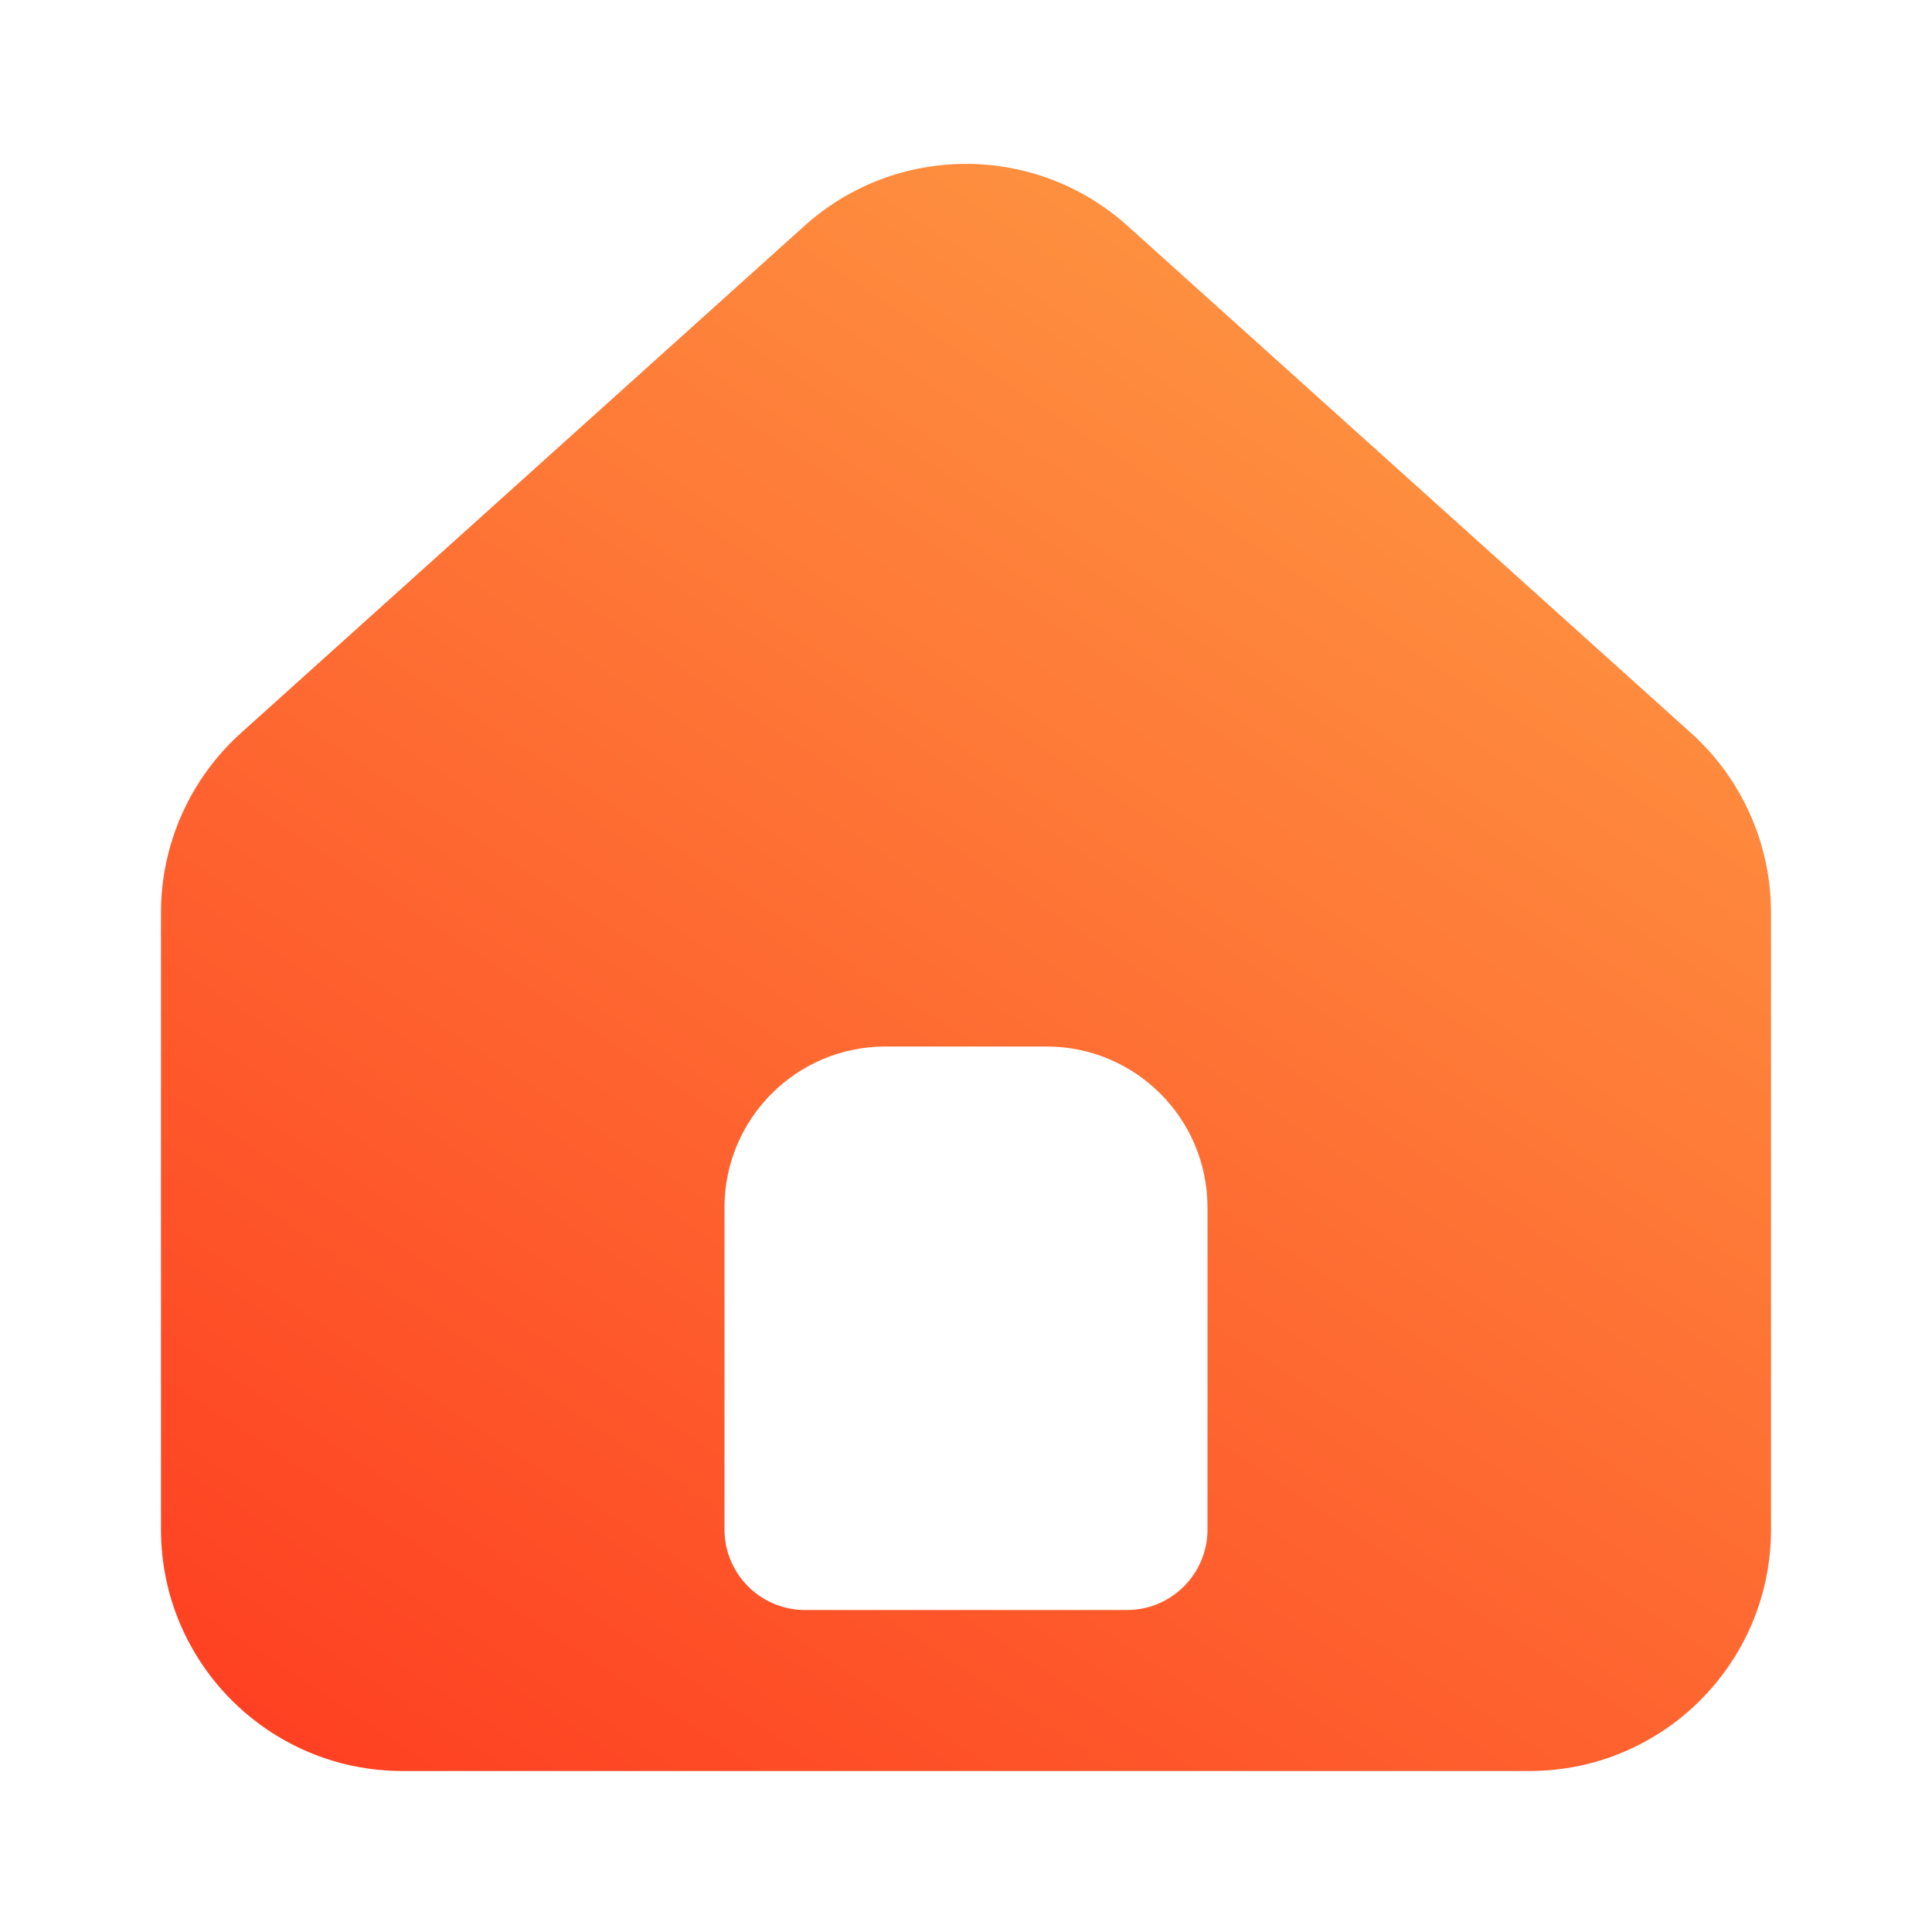
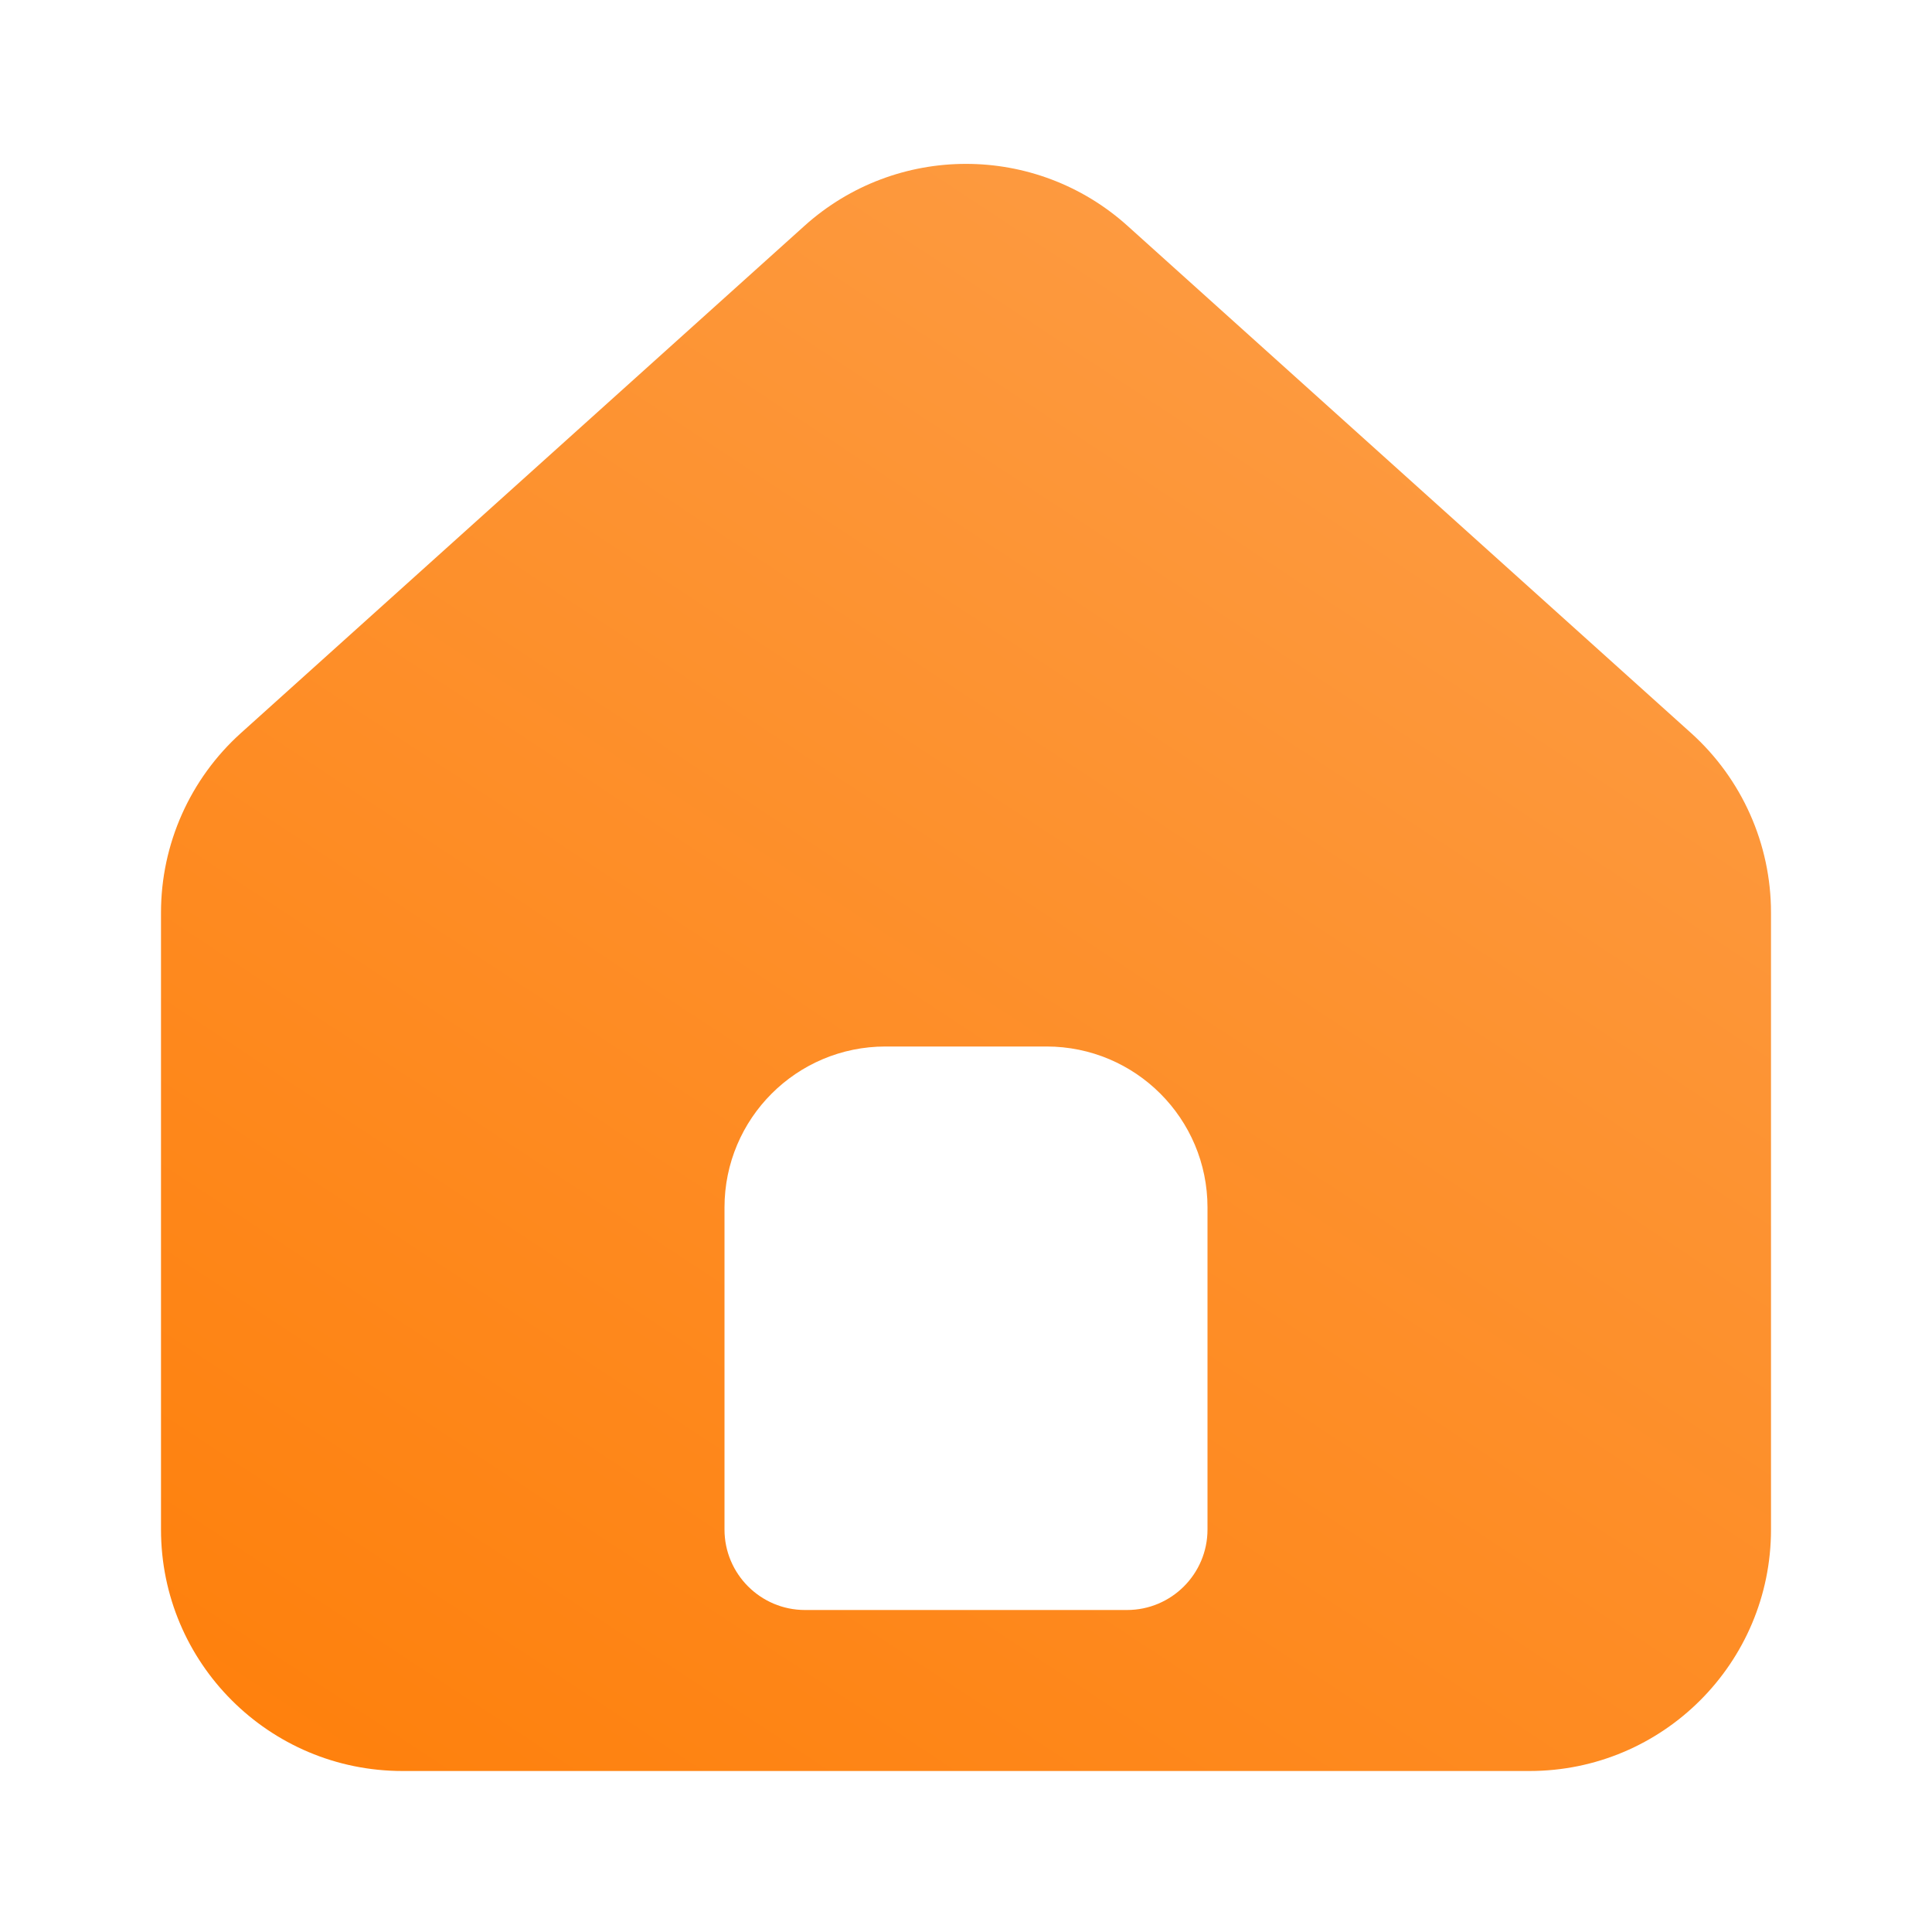
<svg xmlns="http://www.w3.org/2000/svg" width="24" height="24" viewBox="0 0 24 24" fill="none">
-   <path fill-rule="evenodd" clip-rule="evenodd" d="M2.993 9.106C2.361 9.675 2 10.486 2 11.336V19C2 20.657 3.343 22 5 22H19C20.657 22 22 20.657 22 19V11.336C22 10.486 21.639 9.675 21.007 9.106L14.007 2.806C12.866 1.779 11.134 1.779 9.993 2.806L2.993 9.106ZM11 13C9.895 13 9 13.895 9 15V19C9 19.552 9.448 20 10 20H14C14.552 20 15 19.552 15 19V15C15 13.895 14.105 13 13 13H11Z" fill="url(#paint0_linear_477_280)" />
+   <path fill-rule="evenodd" clip-rule="evenodd" d="M2.993 9.106C2.361 9.675 2 10.486 2 11.336V19C2 20.657 3.343 22 5 22H19C20.657 22 22 20.657 22 19V11.336C22 10.486 21.639 9.675 21.007 9.106L14.007 2.806C12.866 1.779 11.134 1.779 9.993 2.806L2.993 9.106ZM11 13C9.895 13 9 13.895 9 15V19C9 19.552 9.448 20 10 20H14C14.552 20 15 19.552 15 19V15C15 13.895 14.105 13 13 13H11Z" fill="url(#paint0_linear_391_114)" />
  <defs>
-     <linearGradient id="paint0_linear_477_280" x1="22" y1="-2.859" x2="2.05" y2="27.408" gradientUnits="userSpaceOnUse">
-       <stop stop-color="#FEB14C" />
-       <stop offset="1" stop-color="#FE2C1A" />
+     <linearGradient id="paint0_linear_391_114" x1="22" y1="-2.859" x2="2.05" y2="27.408" gradientUnits="userSpaceOnUse">
+       <stop stop-color="#FCA454" />
+       <stop offset="1" stop-color="#FF7A00" />
    </linearGradient>
  </defs>
</svg>
